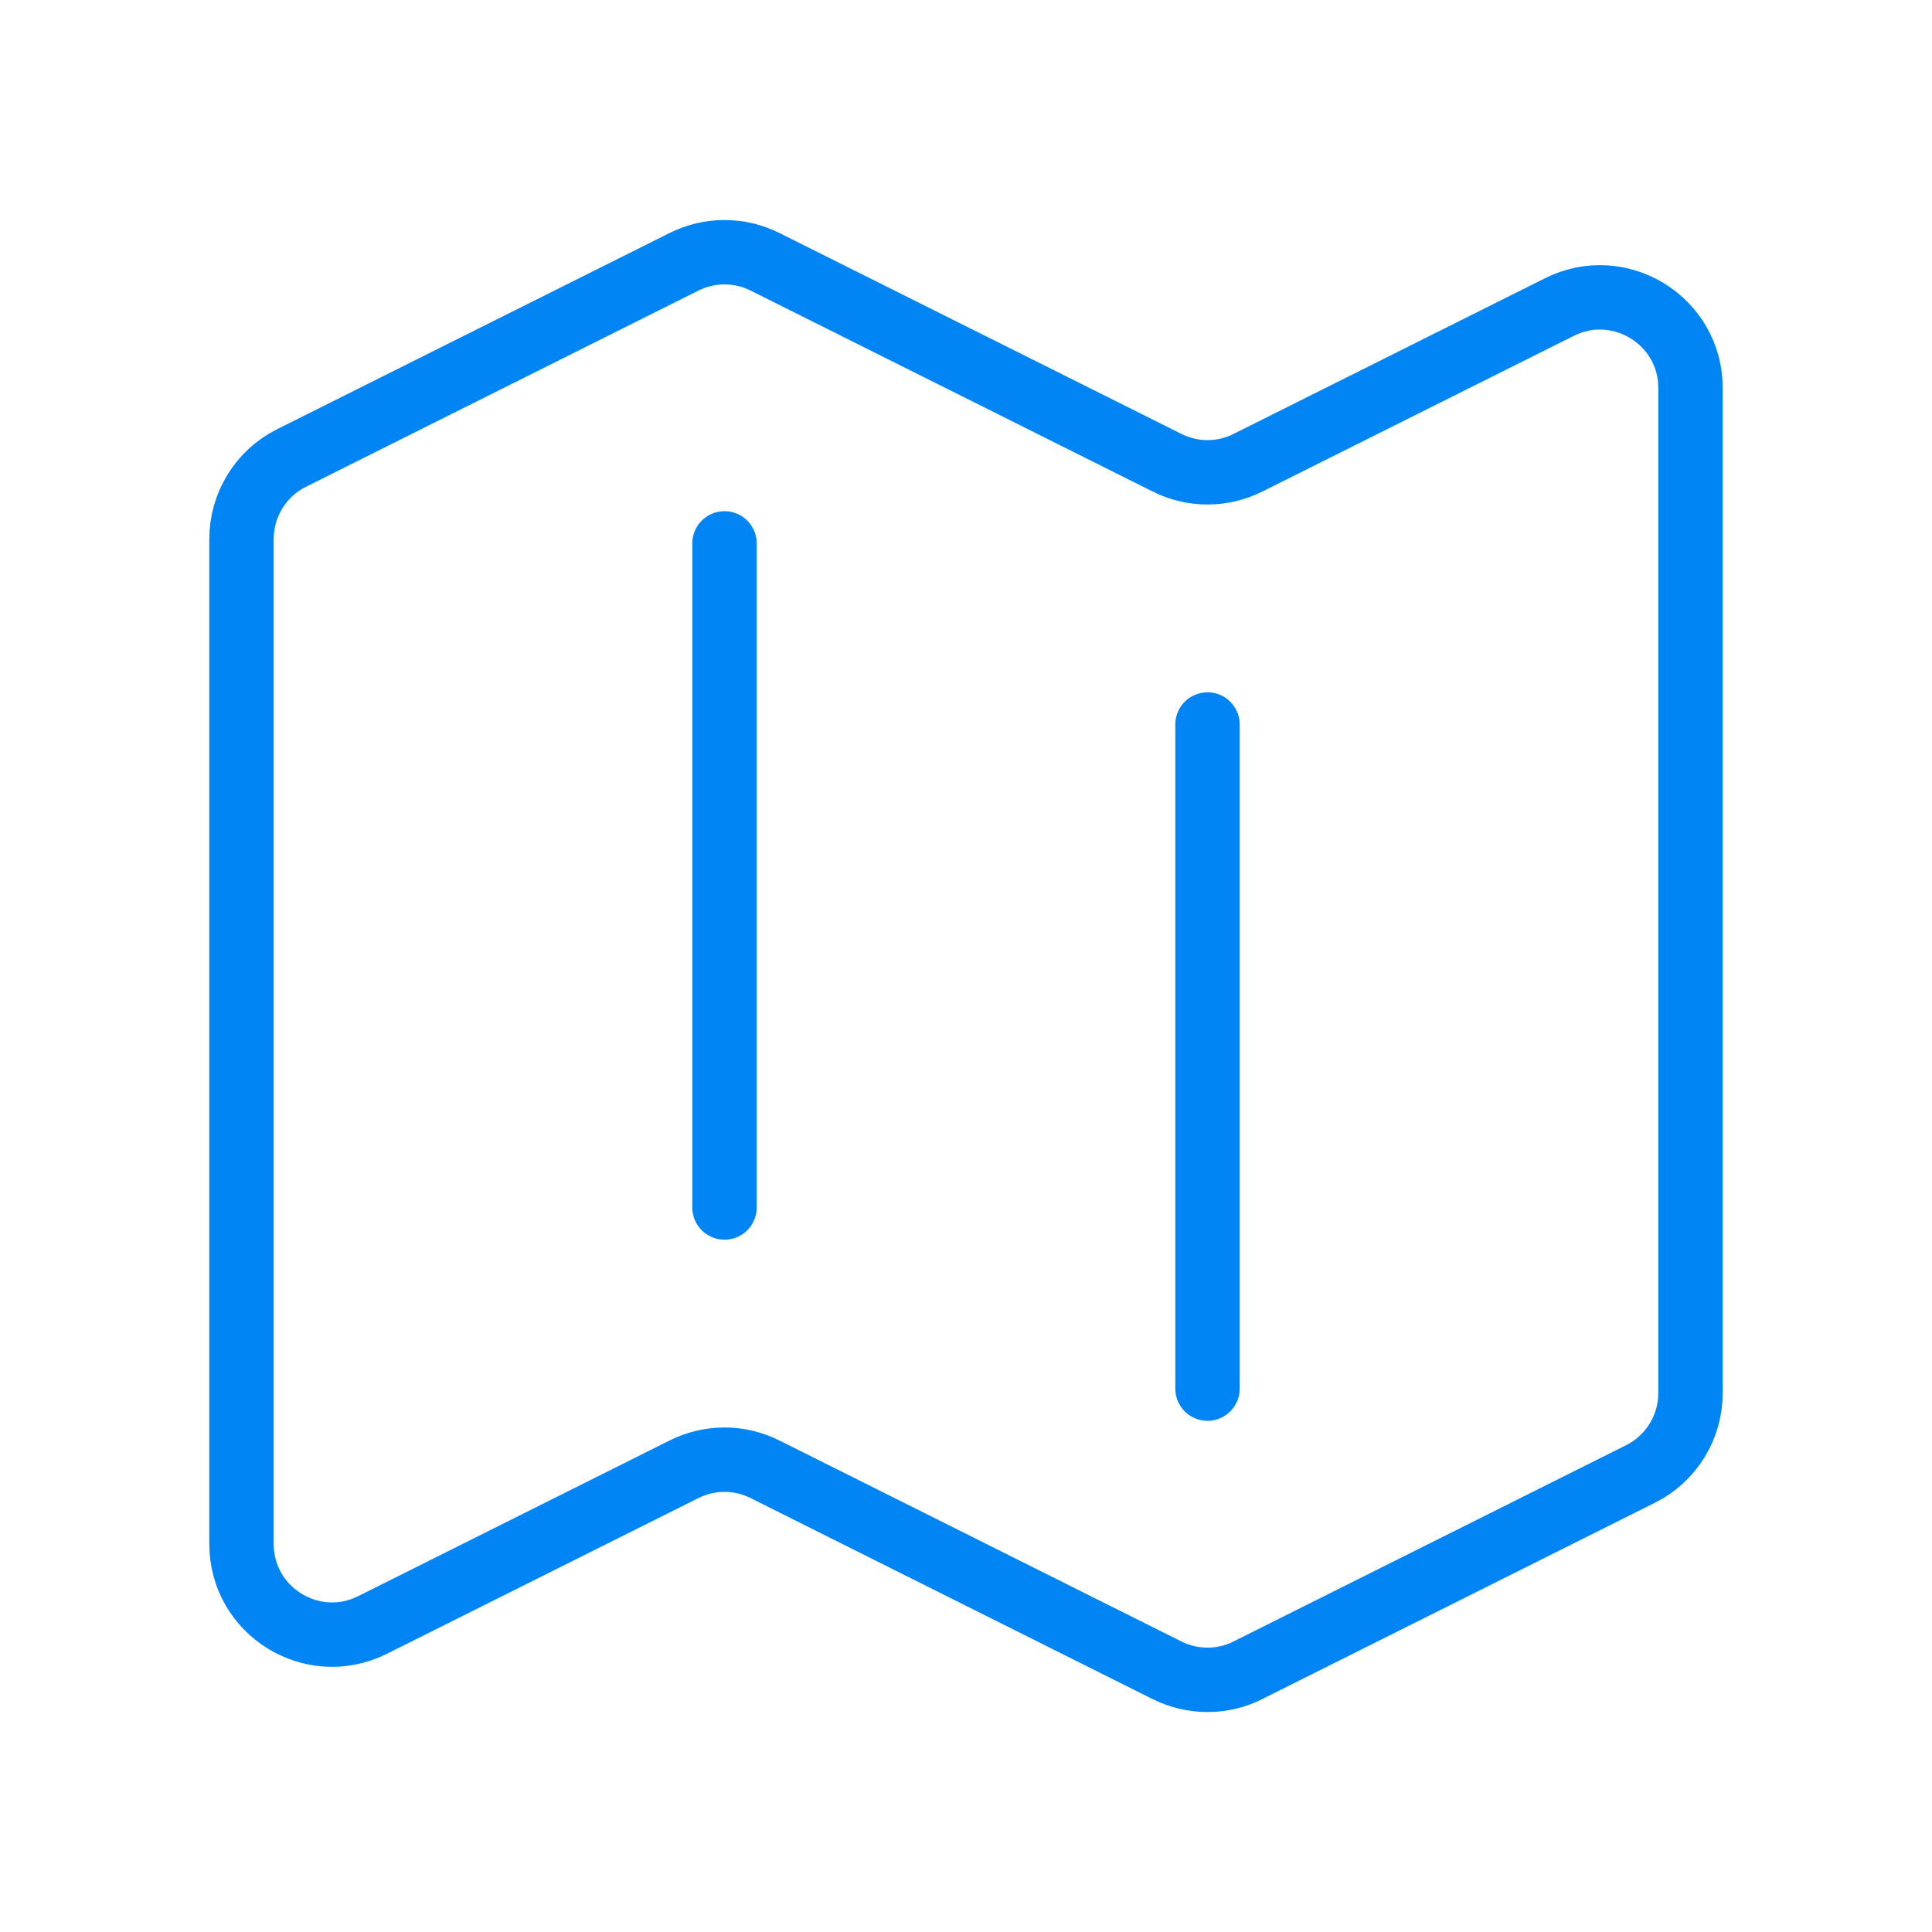
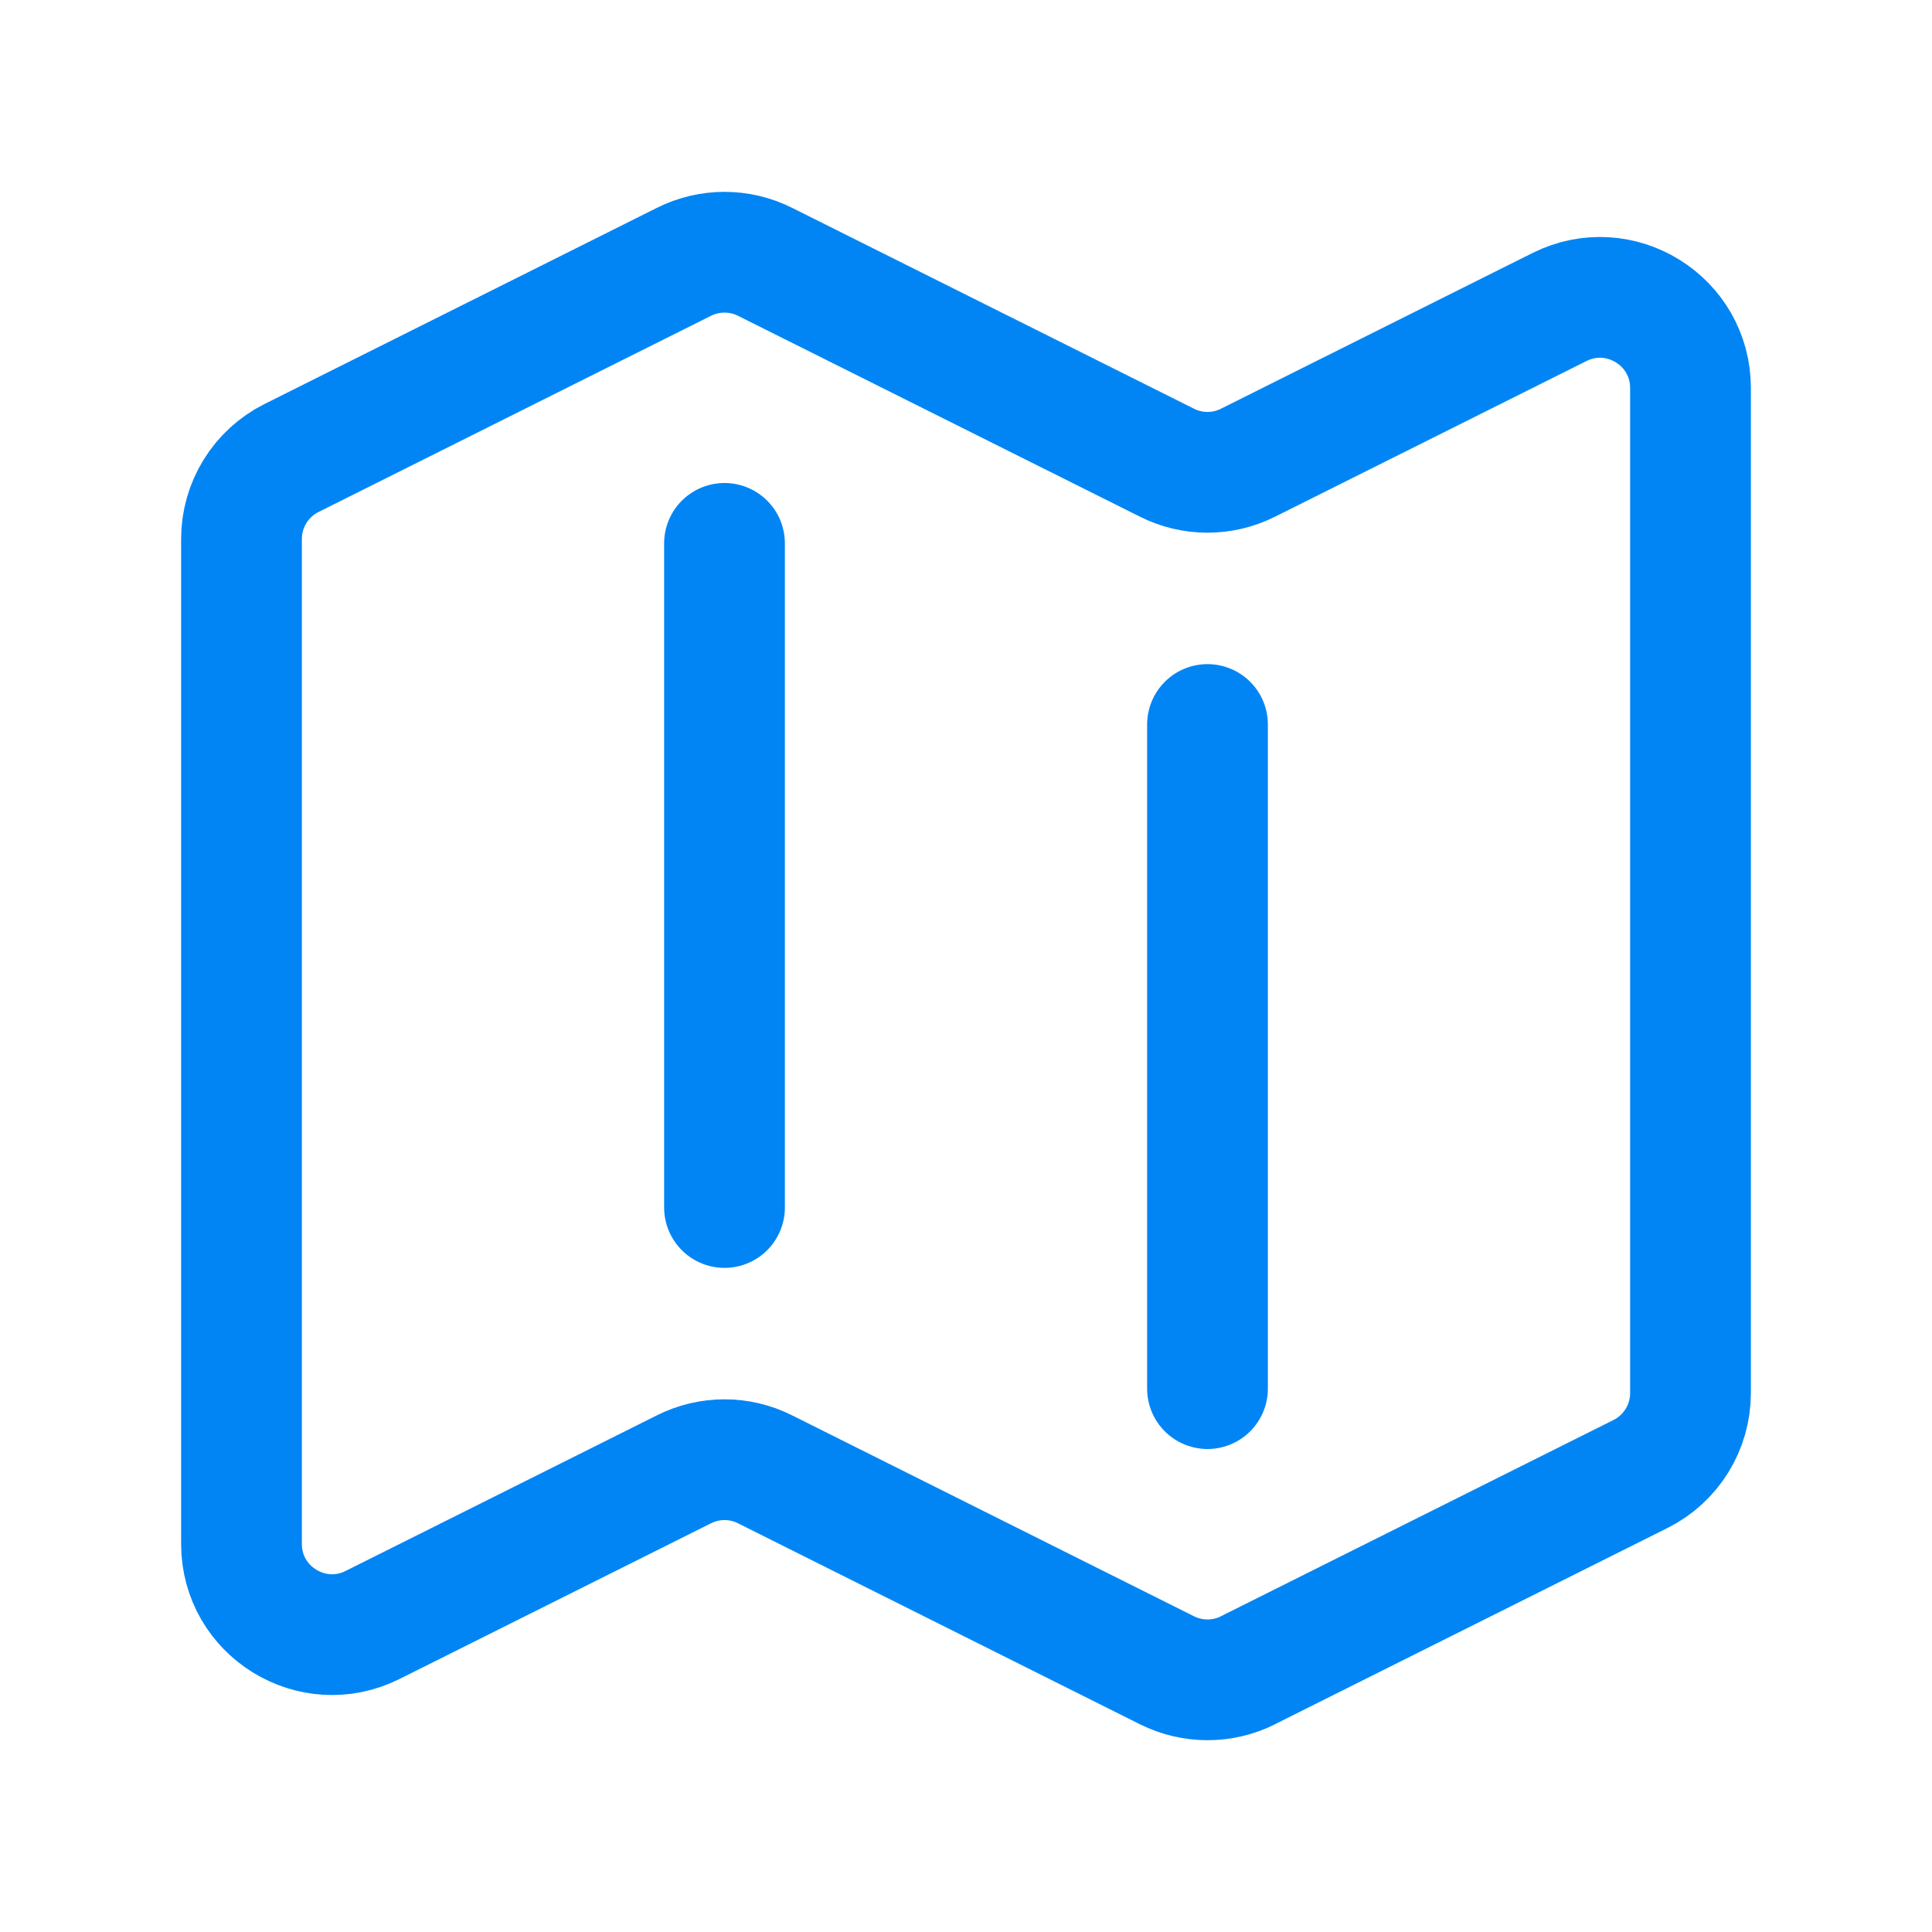
- <svg xmlns="http://www.w3.org/2000/svg" fill="none" width="35" height="35" viewBox="0 0 24 24" stroke-width="0.8" stroke="#0285F4">
+ <svg xmlns="http://www.w3.org/2000/svg" fill="none" width="24" height="24" viewBox="0 0 24 24" stroke-width="1.5" stroke="#0285F4">
  <path stroke-linecap="round" stroke-linejoin="round" d="M9 6.75V15m6-6v8.25m.503 3.498 4.875-2.437c.381-.19.622-.58.622-1.006V4.82c0-.836-.88-1.38-1.628-1.006l-3.869 1.934c-.317.159-.69.159-1.006 0L9.503 3.252a1.125 1.125 0 0 0-1.006 0L3.622 5.689C3.24 5.88 3 6.27 3 6.695V19.18c0 .836.88 1.38 1.628 1.006l3.869-1.934c.317-.159.69-.159 1.006 0l4.994 2.497c.317.158.69.158 1.006 0Z" />
</svg>
